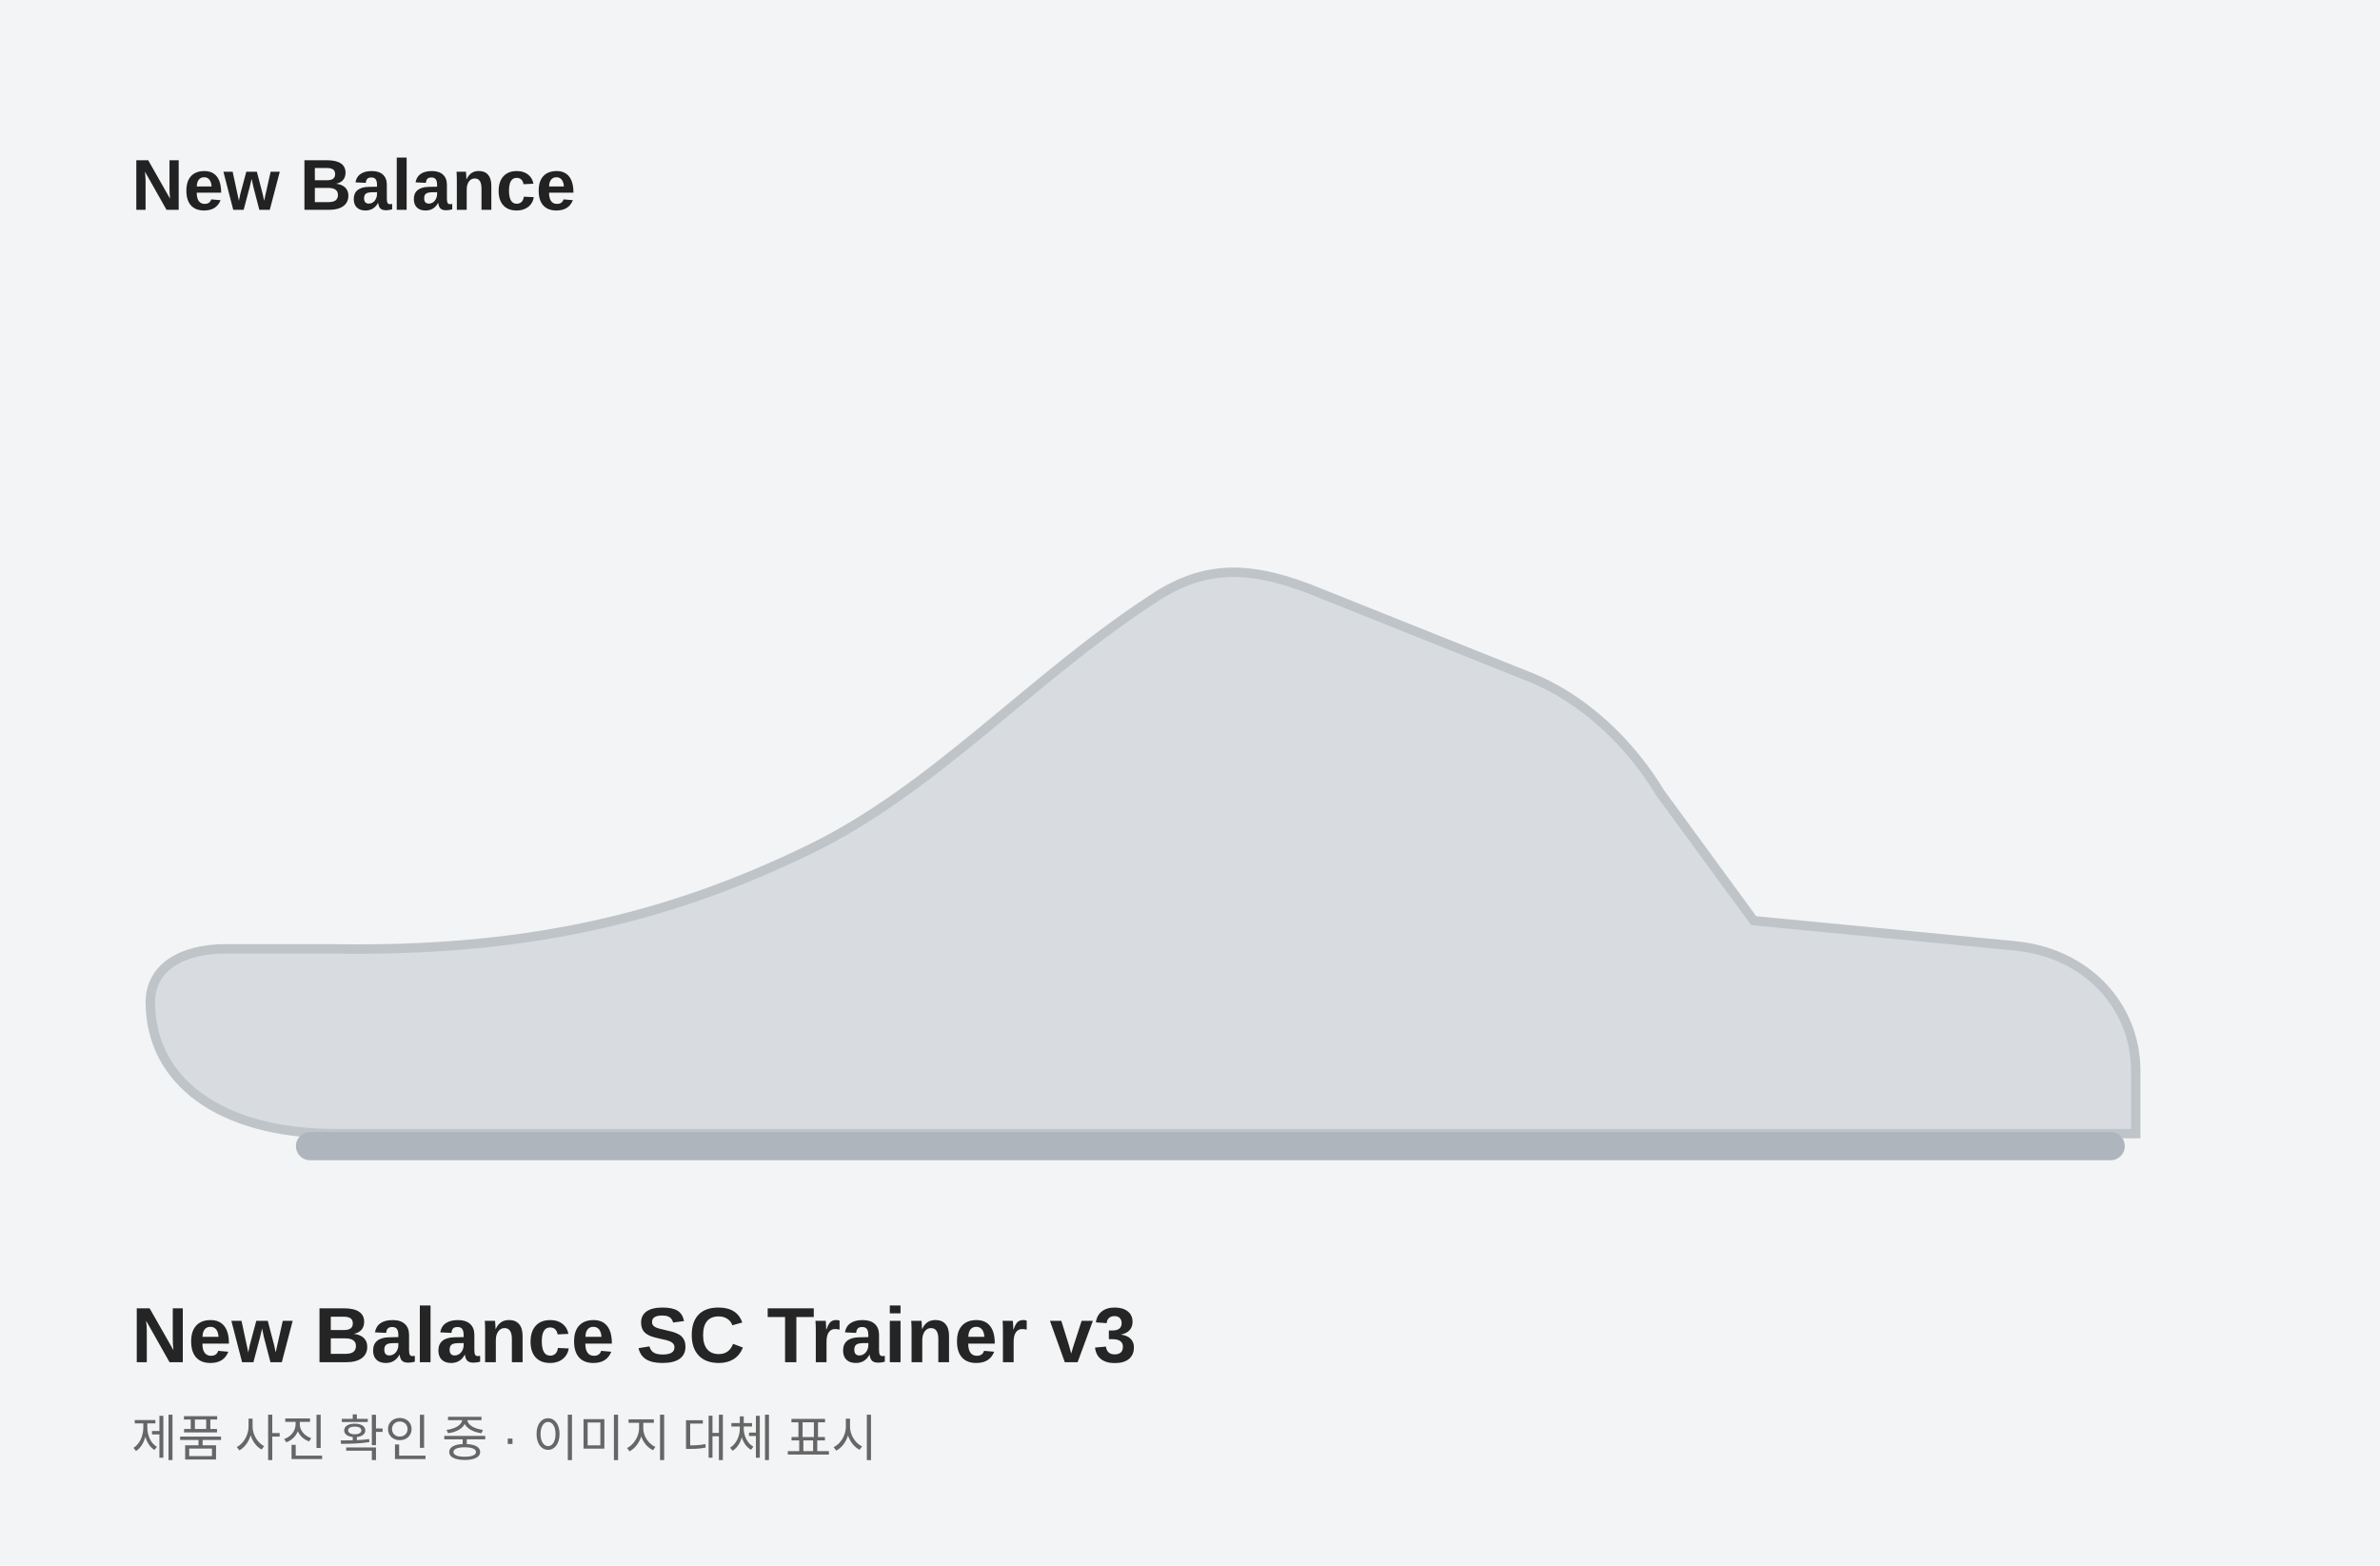
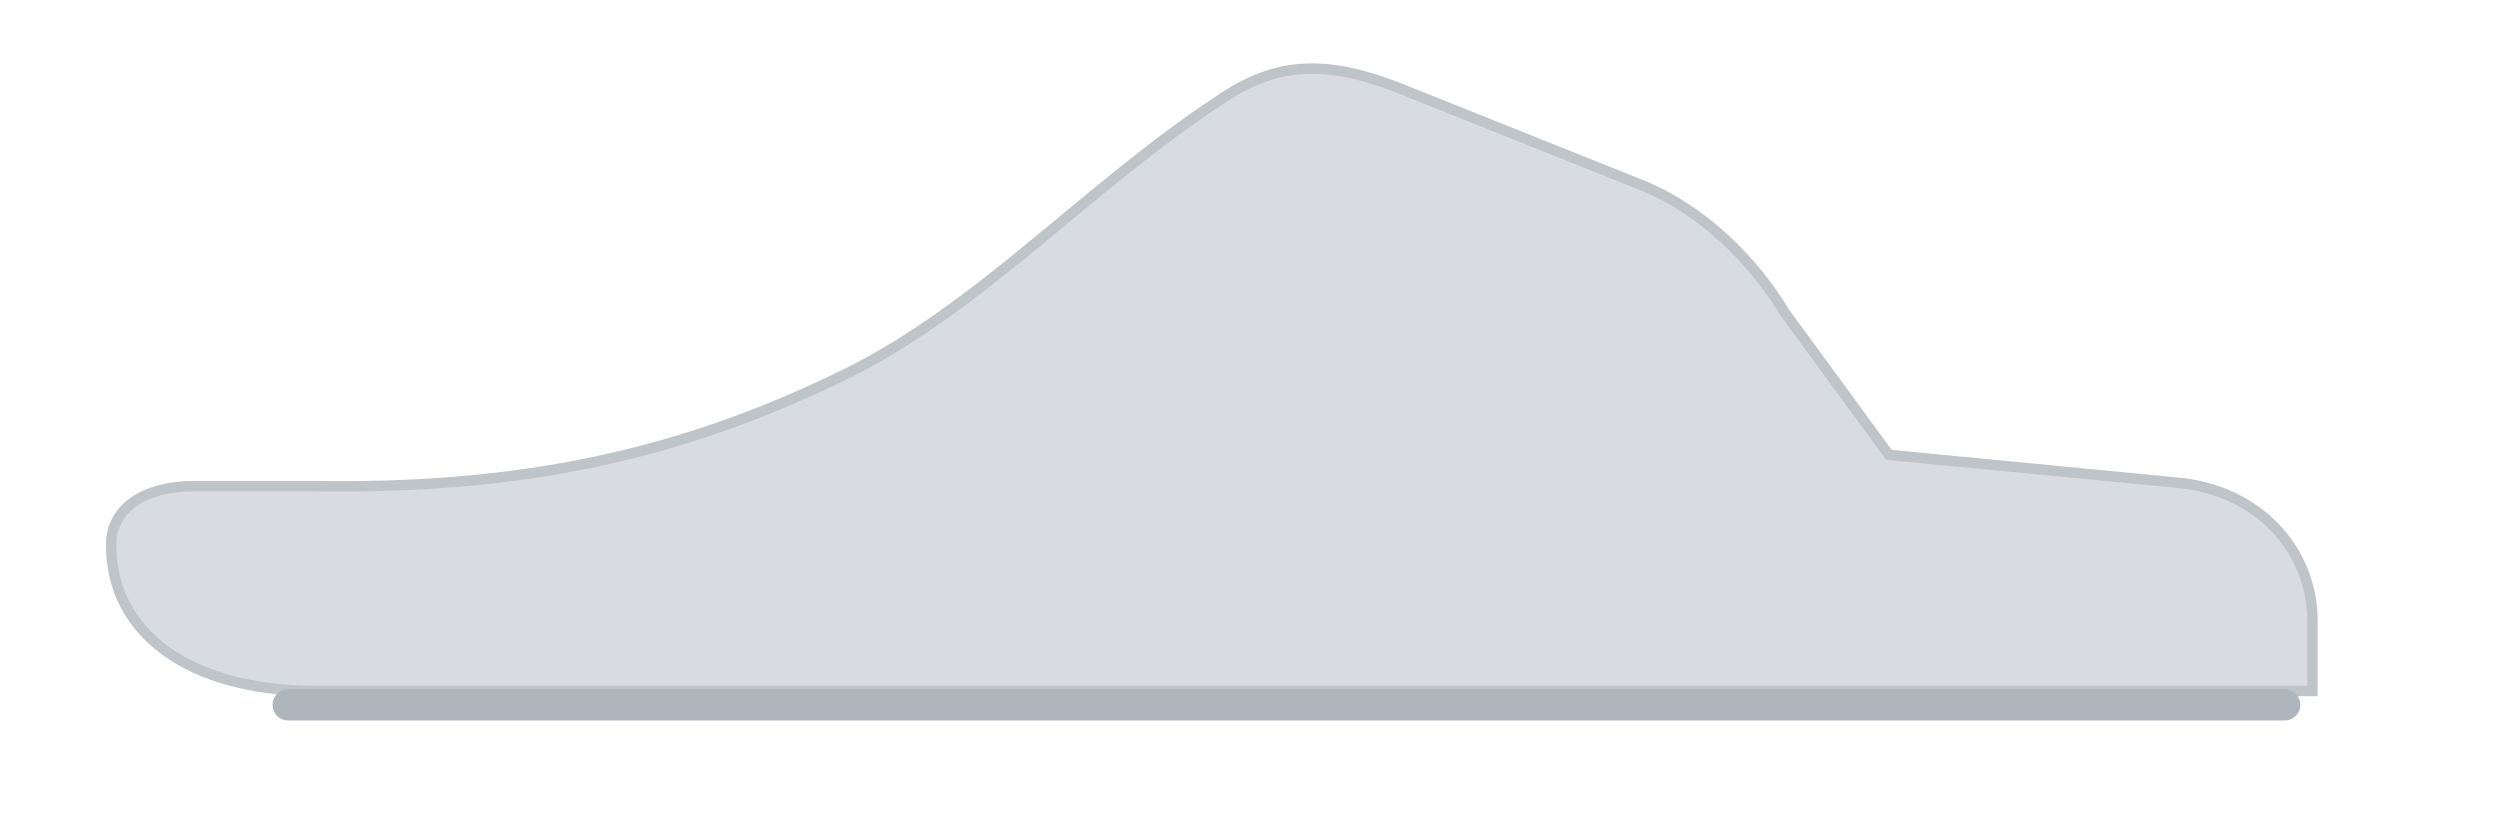
- <svg xmlns="http://www.w3.org/2000/svg" viewBox="0 0 760 500">
-   <rect width="760" height="500" fill="#f3f4f5" />
+ <svg xmlns="http://www.w3.org/2000/svg" viewBox="16 163 720 240">
  <path d="M106 303c60 1 106-9 153-32 39-19 70-54 108-79 16-11 30-12 51-4l70 28c18 7 33 22 42 37l30 41 83 8c23 2 39 19 39 40v20H107c-37 0-59-17-59-42 0-11 10-17 24-17z" fill="#d8dce0" stroke="#bfc4c9" stroke-width="3" />
  <path d="M99 366h575" stroke="#aeb5bc" stroke-width="9" stroke-linecap="round" />
-   <text x="42" y="67" font-family="Arial" font-size="23" font-weight="bold" fill="#222">New Balance</text>
-   <text x="42" y="435" font-family="Arial" font-size="25" font-weight="bold" fill="#252525">New Balance SC Trainer v3</text>
-   <text x="42" y="465" font-family="Arial" font-size="16" fill="#666">제품 사진 확인 중 · 이미지 대체 표시</text>
</svg>
